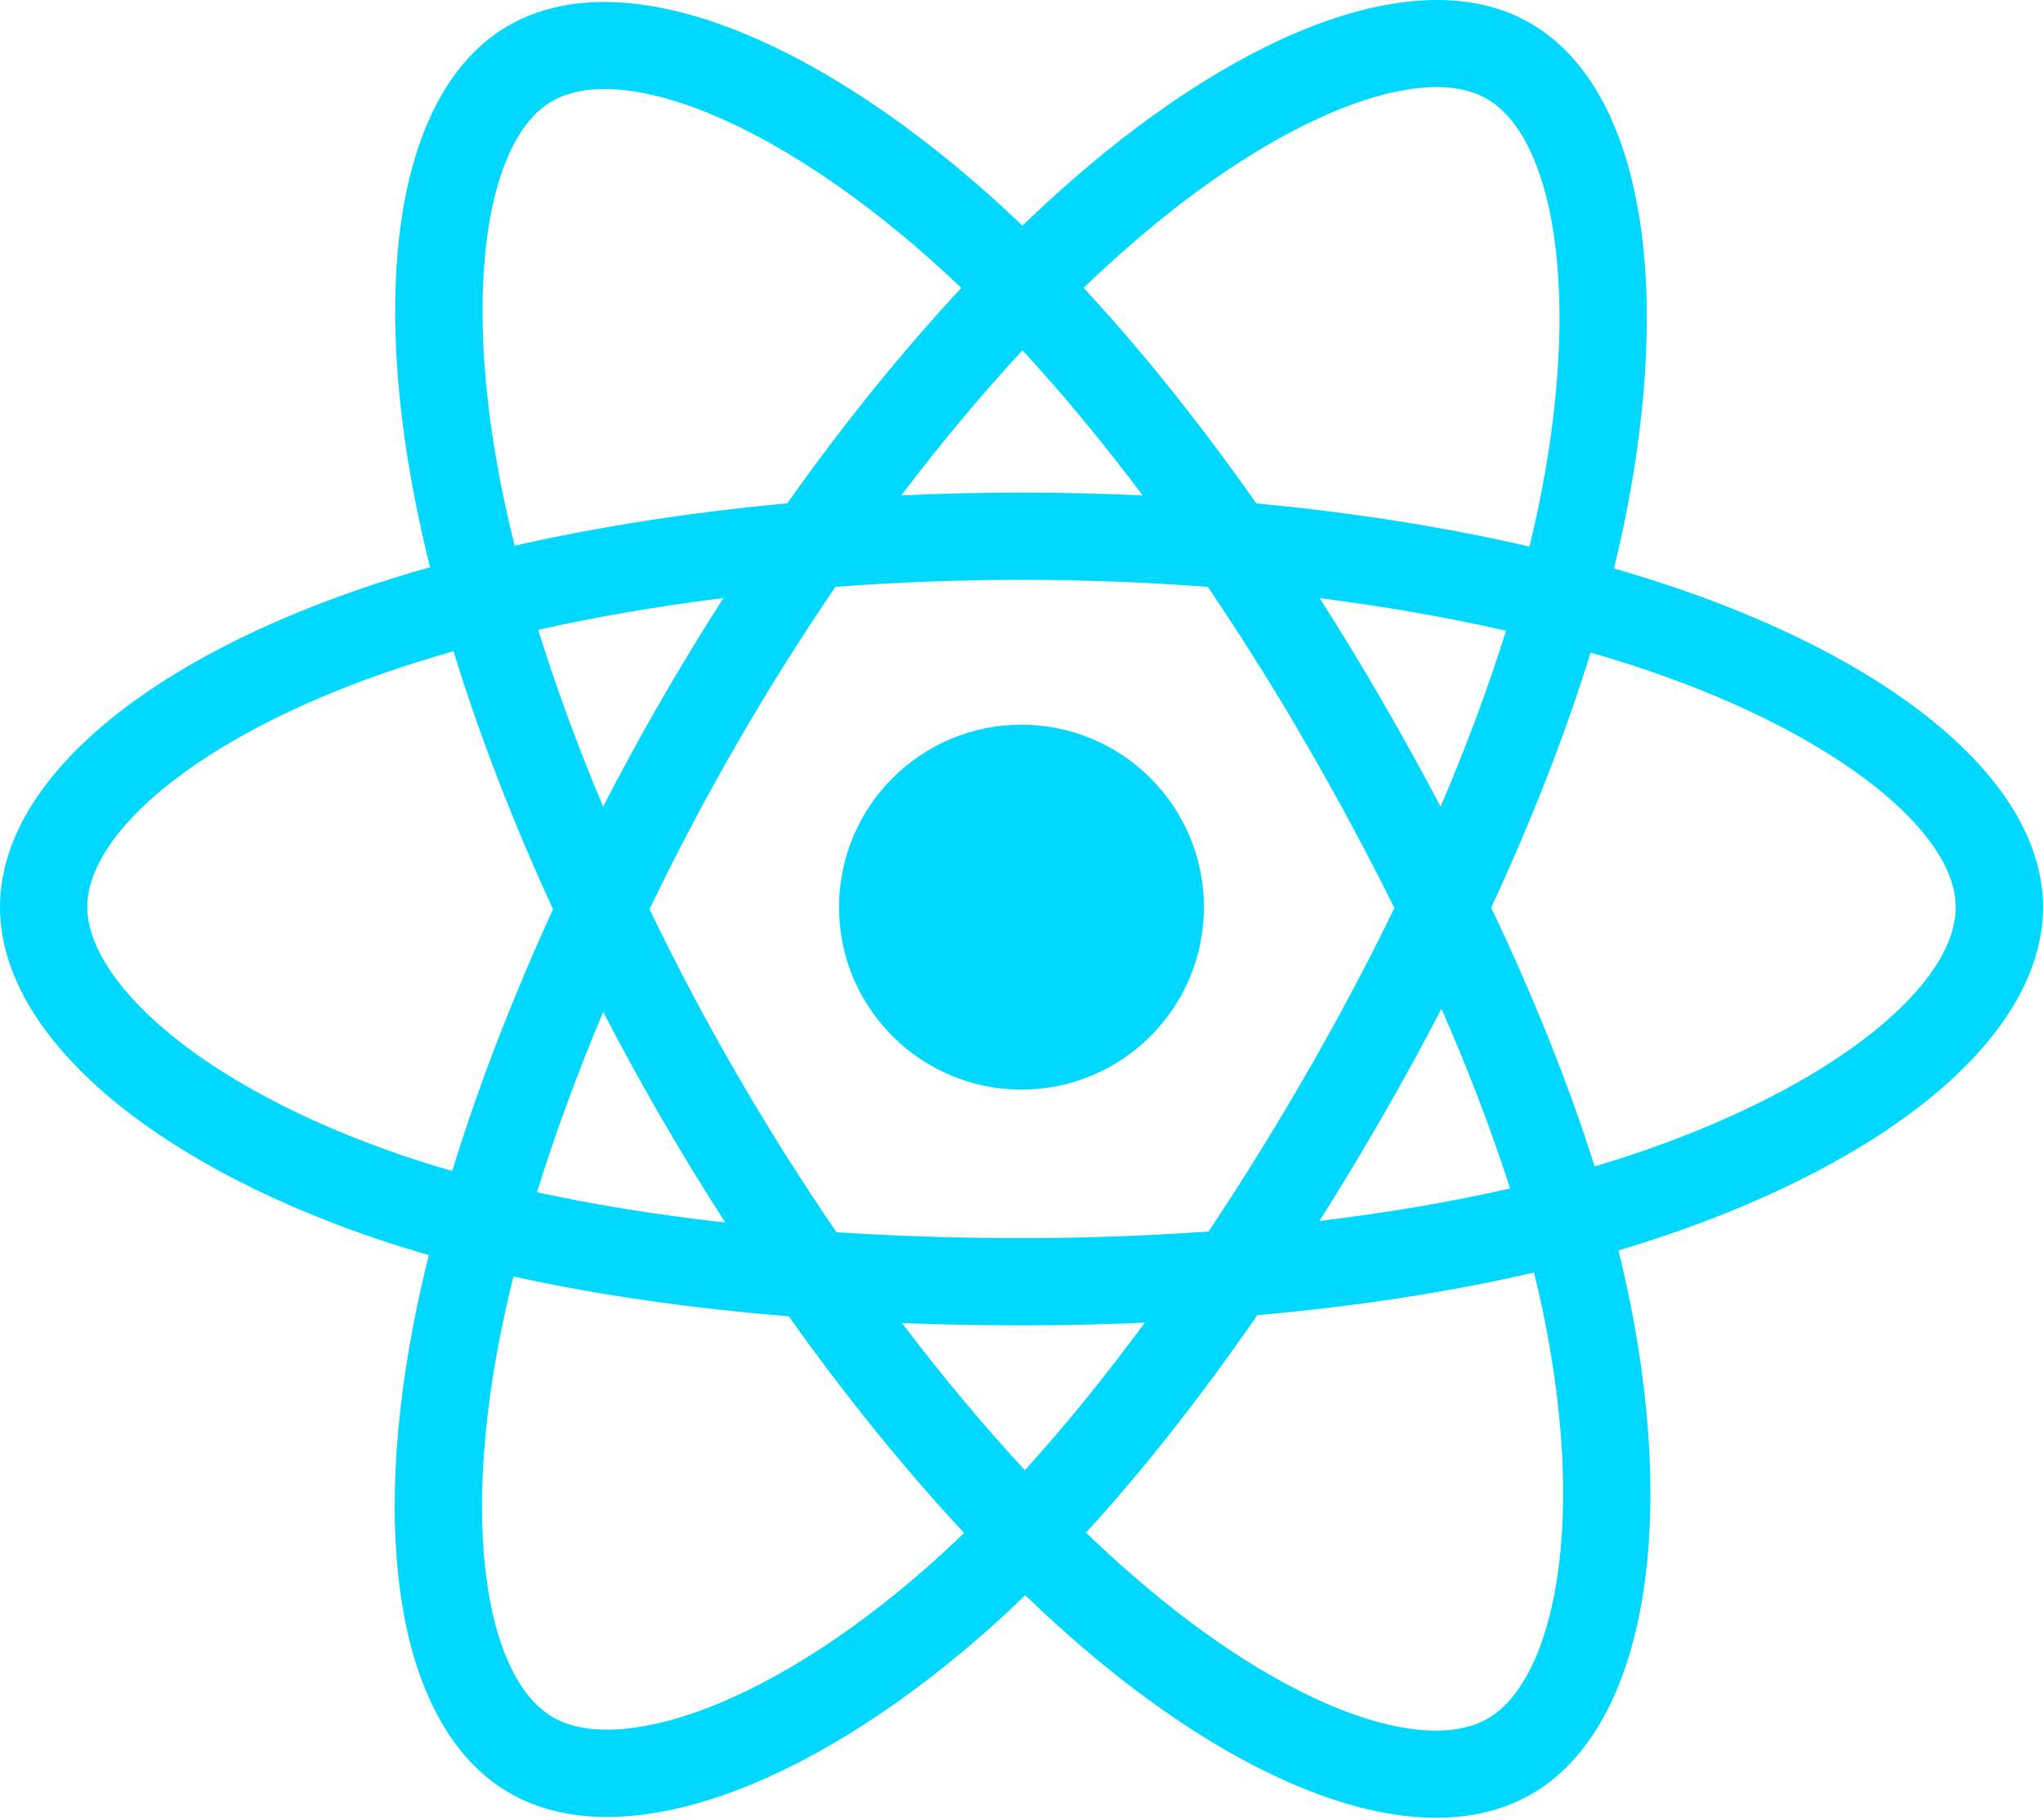
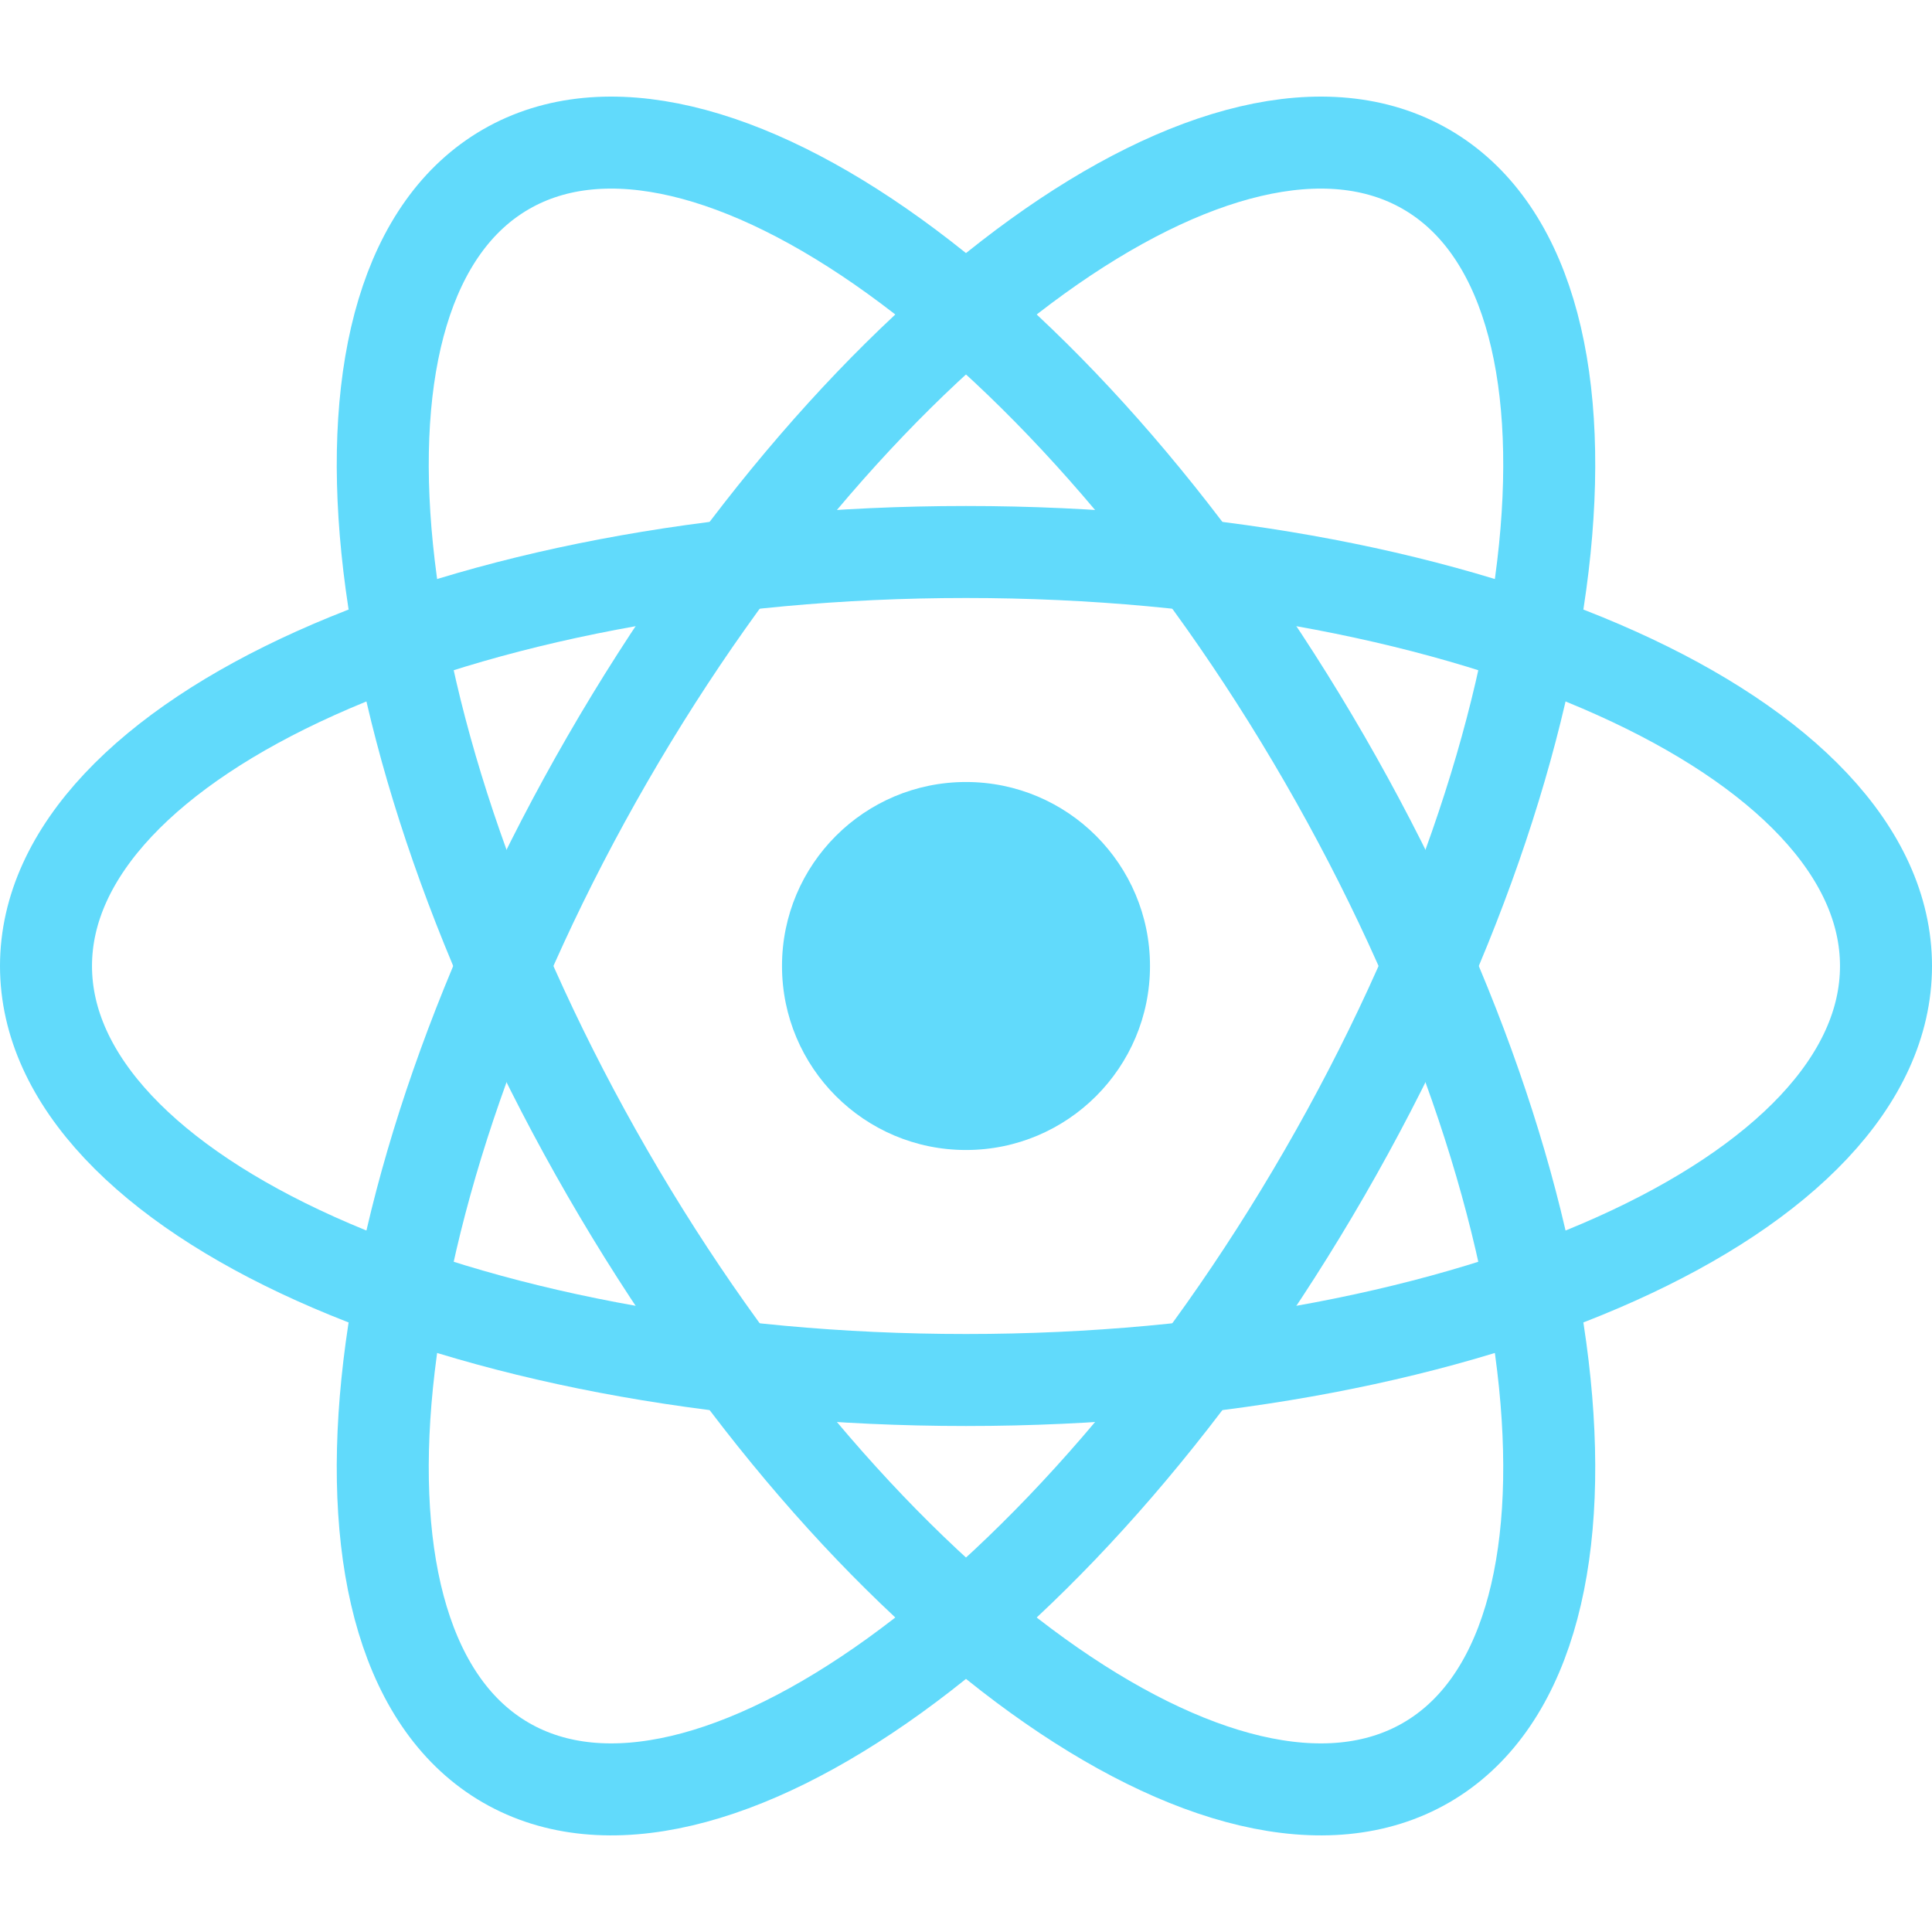
- <svg xmlns="http://www.w3.org/2000/svg" aria-hidden="true" role="img" class="iconify iconify--logos" width="35.93" height="32" preserveAspectRatio="xMidYMid meet" viewBox="0 0 256 228">
-   <path fill="#00D8FF" d="M210.483 73.824a171.49 171.49 0 0 0-8.24-2.597c.465-1.9.893-3.777 1.273-5.621c6.238-30.281 2.16-54.676-11.769-62.708c-13.355-7.7-35.196.329-57.254 19.526a171.23 171.23 0 0 0-6.375 5.848a155.866 155.866 0 0 0-4.241-3.917C100.759 3.829 77.587-4.822 63.673 3.233C50.33 10.957 46.379 33.89 51.995 62.588a170.974 170.974 0 0 0 1.892 8.48c-3.28.932-6.445 1.924-9.474 2.98C17.309 83.498 0 98.307 0 113.668c0 15.865 18.582 31.778 46.812 41.427a145.52 145.52 0 0 0 6.921 2.165a167.467 167.467 0 0 0-2.01 9.138c-5.354 28.2-1.173 50.591 12.134 58.266c13.744 7.926 36.812-.22 59.273-19.855a145.567 145.567 0 0 0 5.342-4.923a168.064 168.064 0 0 0 6.92 6.314c21.758 18.722 43.246 26.282 56.54 18.586c13.731-7.949 18.194-32.003 12.4-61.268a145.016 145.016 0 0 0-1.535-6.842c1.62-.48 3.21-.974 4.76-1.488c29.348-9.723 48.443-25.443 48.443-41.52c0-15.417-17.868-30.326-45.517-39.844Zm-6.365 70.984c-1.4.463-2.836.91-4.3 1.345c-3.24-10.257-7.612-21.163-12.963-32.432c5.106-11 9.31-21.767 12.459-31.957c2.619.758 5.16 1.557 7.61 2.4c23.69 8.156 38.14 20.213 38.14 29.504c0 9.896-15.606 22.743-40.946 31.14Zm-10.514 20.834c2.562 12.94 2.927 24.64 1.23 33.787c-1.524 8.219-4.59 13.698-8.382 15.893c-8.067 4.67-25.32-1.4-43.927-17.412a156.726 156.726 0 0 1-6.437-5.87c7.214-7.889 14.423-17.06 21.459-27.246c12.376-1.098 24.068-2.894 34.671-5.345a134.17 134.17 0 0 1 1.386 6.193ZM87.276 214.515c-7.882 2.783-14.16 2.863-17.955.675c-8.075-4.657-11.432-22.636-6.853-46.752a156.923 156.923 0 0 1 1.869-8.499c10.486 2.32 22.093 3.988 34.498 4.994c7.084 9.967 14.501 19.128 21.976 27.15a134.668 134.668 0 0 1-4.877 4.492c-9.933 8.682-19.886 14.842-28.658 17.94ZM50.35 144.747c-12.483-4.267-22.792-9.812-29.858-15.863c-6.35-5.437-9.555-10.836-9.555-15.216c0-9.322 13.897-21.212 37.076-29.293c2.813-.98 5.757-1.905 8.812-2.773c3.204 10.42 7.406 21.315 12.477 32.332c-5.137 11.18-9.399 22.249-12.634 32.792a134.718 134.718 0 0 1-6.318-1.979Zm12.378-84.26c-4.811-24.587-1.616-43.134 6.425-47.789c8.564-4.958 27.502 2.111 47.463 19.835a144.318 144.318 0 0 1 3.841 3.545c-7.438 7.987-14.787 17.08-21.808 26.988c-12.04 1.116-23.565 2.908-34.161 5.309a160.342 160.342 0 0 1-1.76-7.887Zm110.427 27.268a347.8 347.8 0 0 0-7.785-12.803c8.168 1.033 15.994 2.404 23.343 4.08c-2.206 7.072-4.956 14.465-8.193 22.045a381.151 381.151 0 0 0-7.365-13.322Zm-45.032-43.861c5.044 5.465 10.096 11.566 15.065 18.186a322.04 322.04 0 0 0-30.257-.006c4.974-6.559 10.069-12.652 15.192-18.18ZM82.802 87.83a323.167 323.167 0 0 0-7.227 13.238c-3.184-7.553-5.909-14.98-8.134-22.152c7.304-1.634 15.093-2.97 23.209-3.984a321.524 321.524 0 0 0-7.848 12.897Zm8.081 65.352c-8.385-.936-16.291-2.203-23.593-3.793c2.26-7.3 5.045-14.885 8.298-22.6a321.187 321.187 0 0 0 7.257 13.246c2.594 4.48 5.28 8.868 8.038 13.147Zm37.542 31.03c-5.184-5.592-10.354-11.779-15.403-18.433c4.902.192 9.899.29 14.978.29c5.218 0 10.376-.117 15.453-.343c-4.985 6.774-10.018 12.97-15.028 18.486Zm52.198-57.817c3.422 7.8 6.306 15.345 8.596 22.52c-7.422 1.694-15.436 3.058-23.88 4.071a382.417 382.417 0 0 0 7.859-13.026a347.403 347.403 0 0 0 7.425-13.565Zm-16.898 8.101a358.557 358.557 0 0 1-12.281 19.815a329.4 329.4 0 0 1-23.444.823c-7.967 0-15.716-.248-23.178-.732a310.202 310.202 0 0 1-12.513-19.846h.001a307.41 307.41 0 0 1-10.923-20.627a310.278 310.278 0 0 1 10.89-20.637l-.001.001a307.318 307.318 0 0 1 12.413-19.761c7.613-.576 15.42-.876 23.31-.876H128c7.926 0 15.743.303 23.354.883a329.357 329.357 0 0 1 12.335 19.695a358.489 358.489 0 0 1 11.036 20.54a329.472 329.472 0 0 1-11 20.722Zm22.56-122.124c8.572 4.944 11.906 24.881 6.52 51.026c-.344 1.668-.73 3.367-1.15 5.09c-10.622-2.452-22.155-4.275-34.23-5.408c-7.034-10.017-14.323-19.124-21.64-27.008a160.789 160.789 0 0 1 5.888-5.4c18.9-16.447 36.564-22.941 44.612-18.3ZM128 90.808c12.625 0 22.86 10.235 22.86 22.86s-10.235 22.86-22.86 22.86s-22.86-10.235-22.86-22.86s10.235-22.86 22.86-22.86Z" />
+ <svg xmlns="http://www.w3.org/2000/svg" width="100" height="100" viewBox="-10.5 -9.45 21 18.9">
+   <circle r="2" fill="#61dafb" />
+   <g stroke="#61dafb" stroke-width="1" fill="none">
+     <ellipse rx="10" ry="4.5" />
+     <ellipse rx="10" ry="4.5" transform="rotate(60)" />
+     <ellipse rx="10" ry="4.5" transform="rotate(120)" />
+   </g>
</svg>
